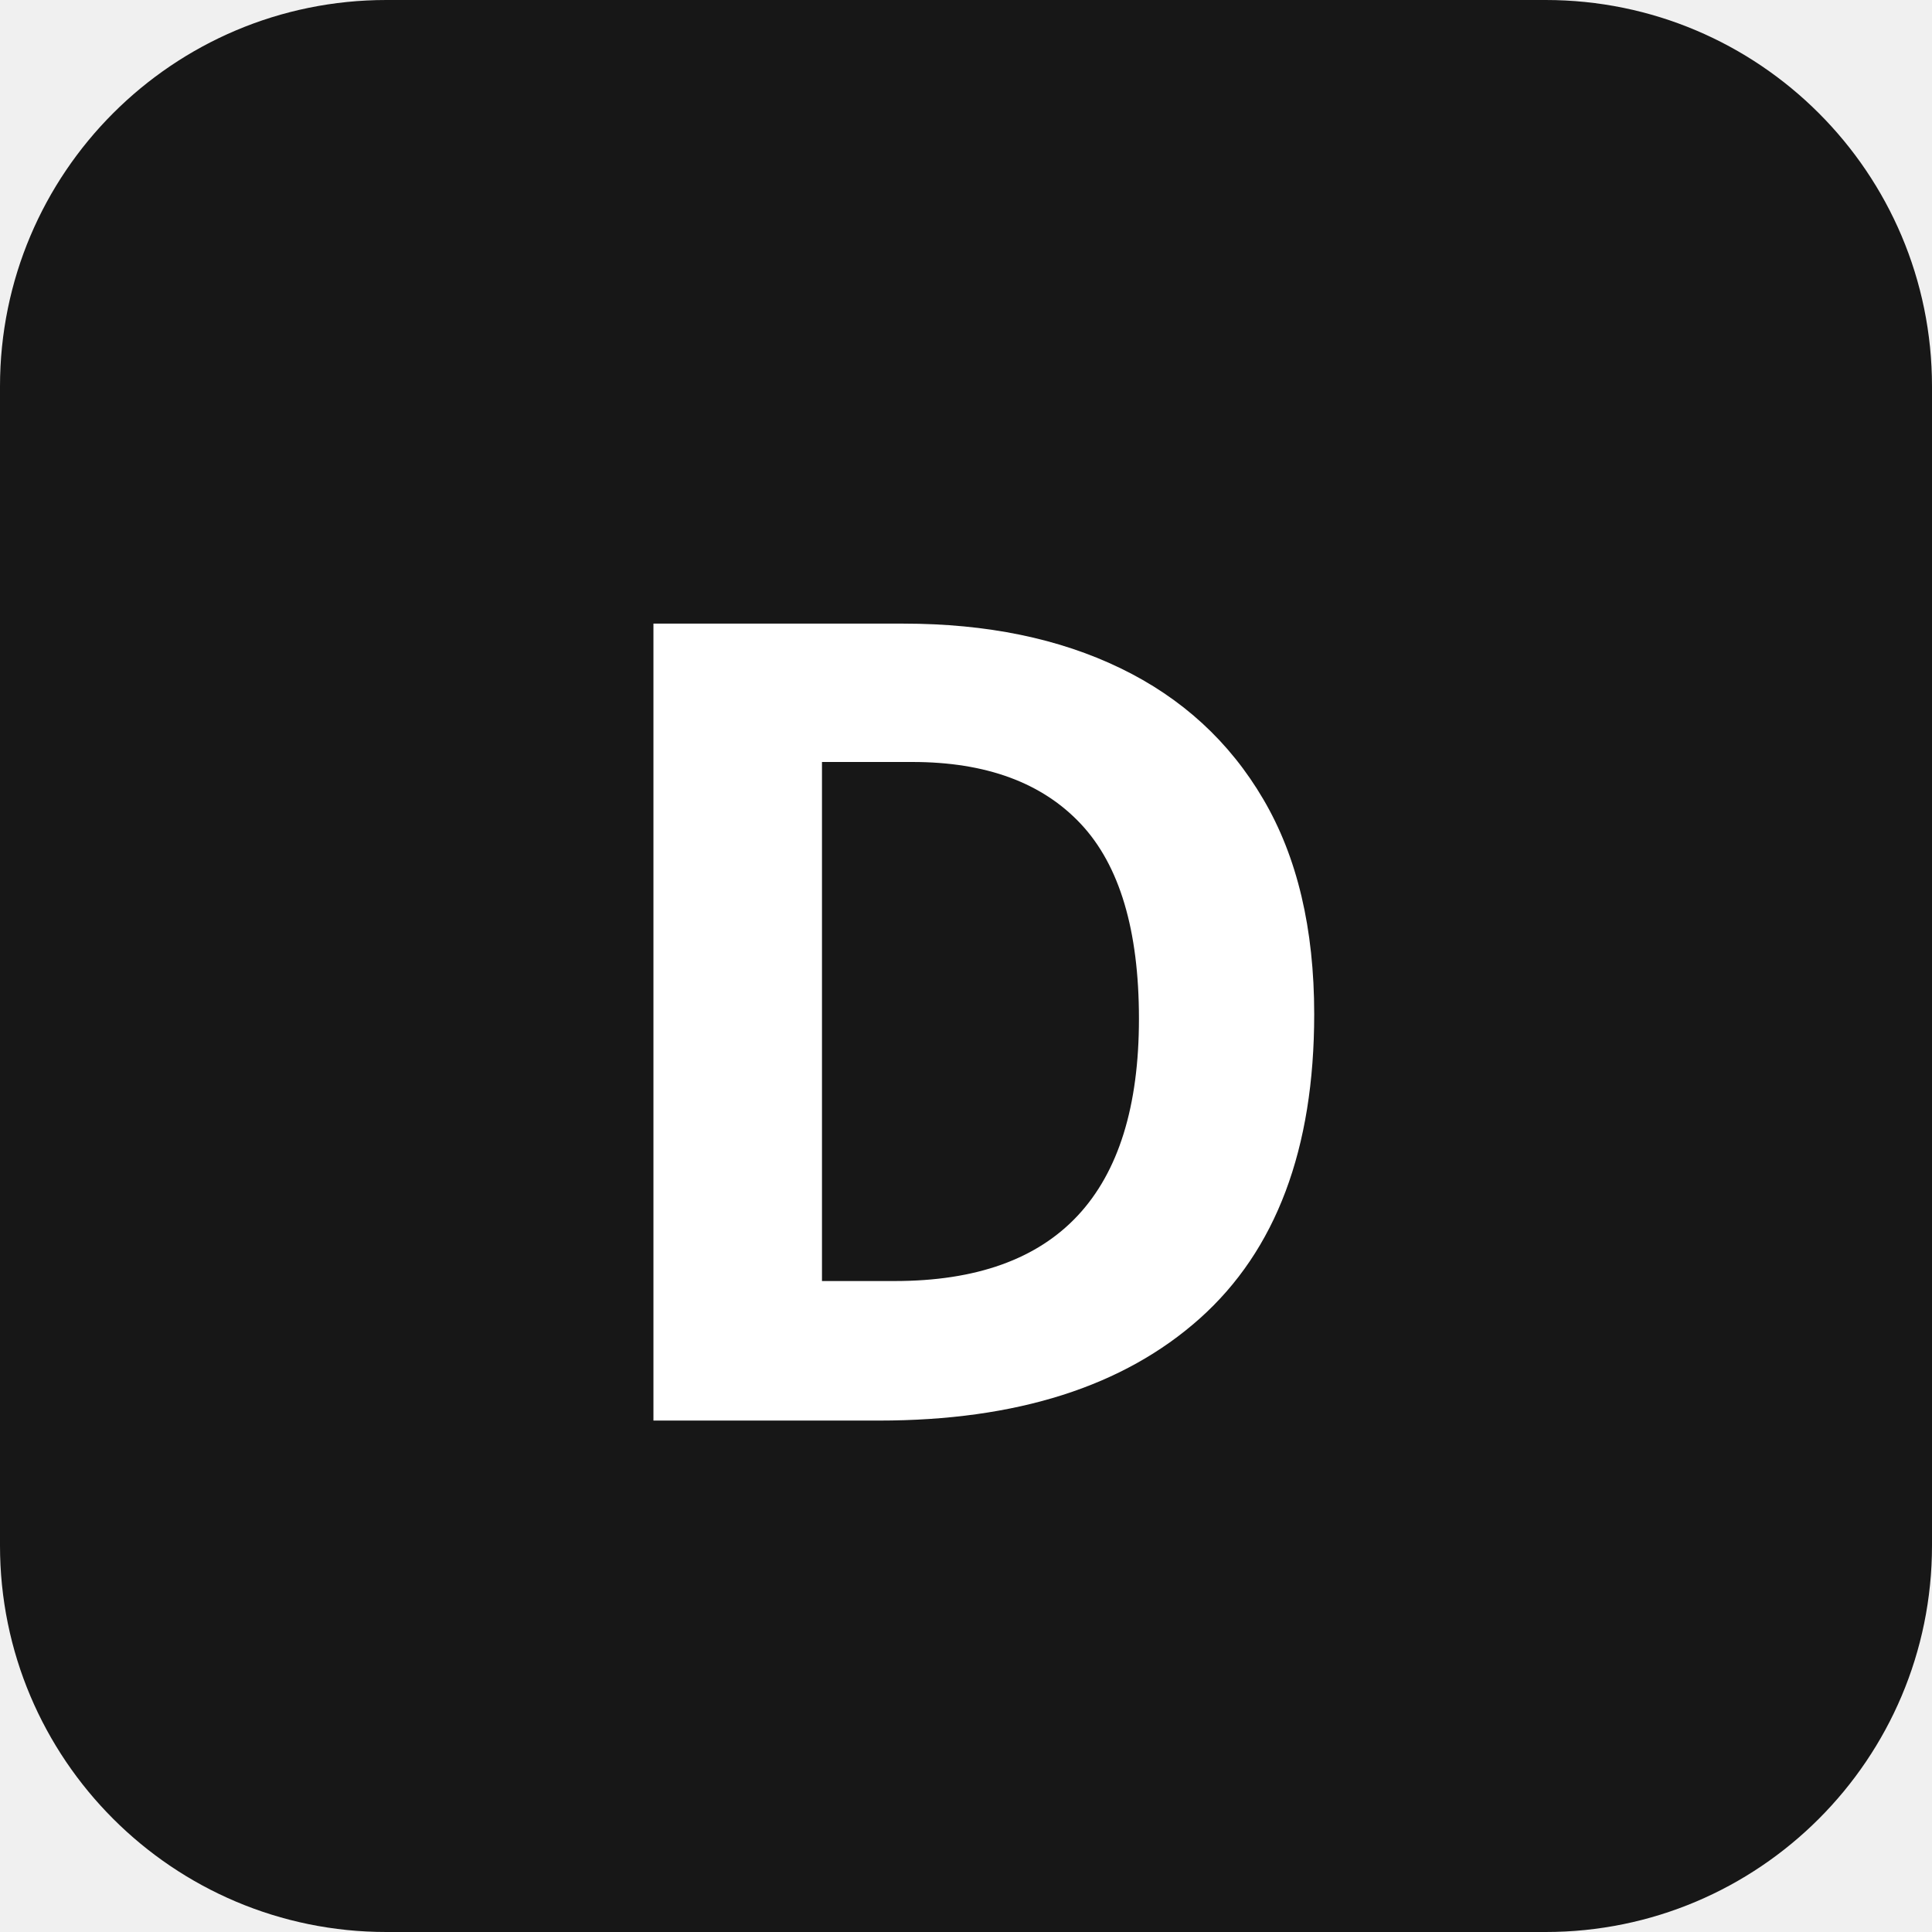
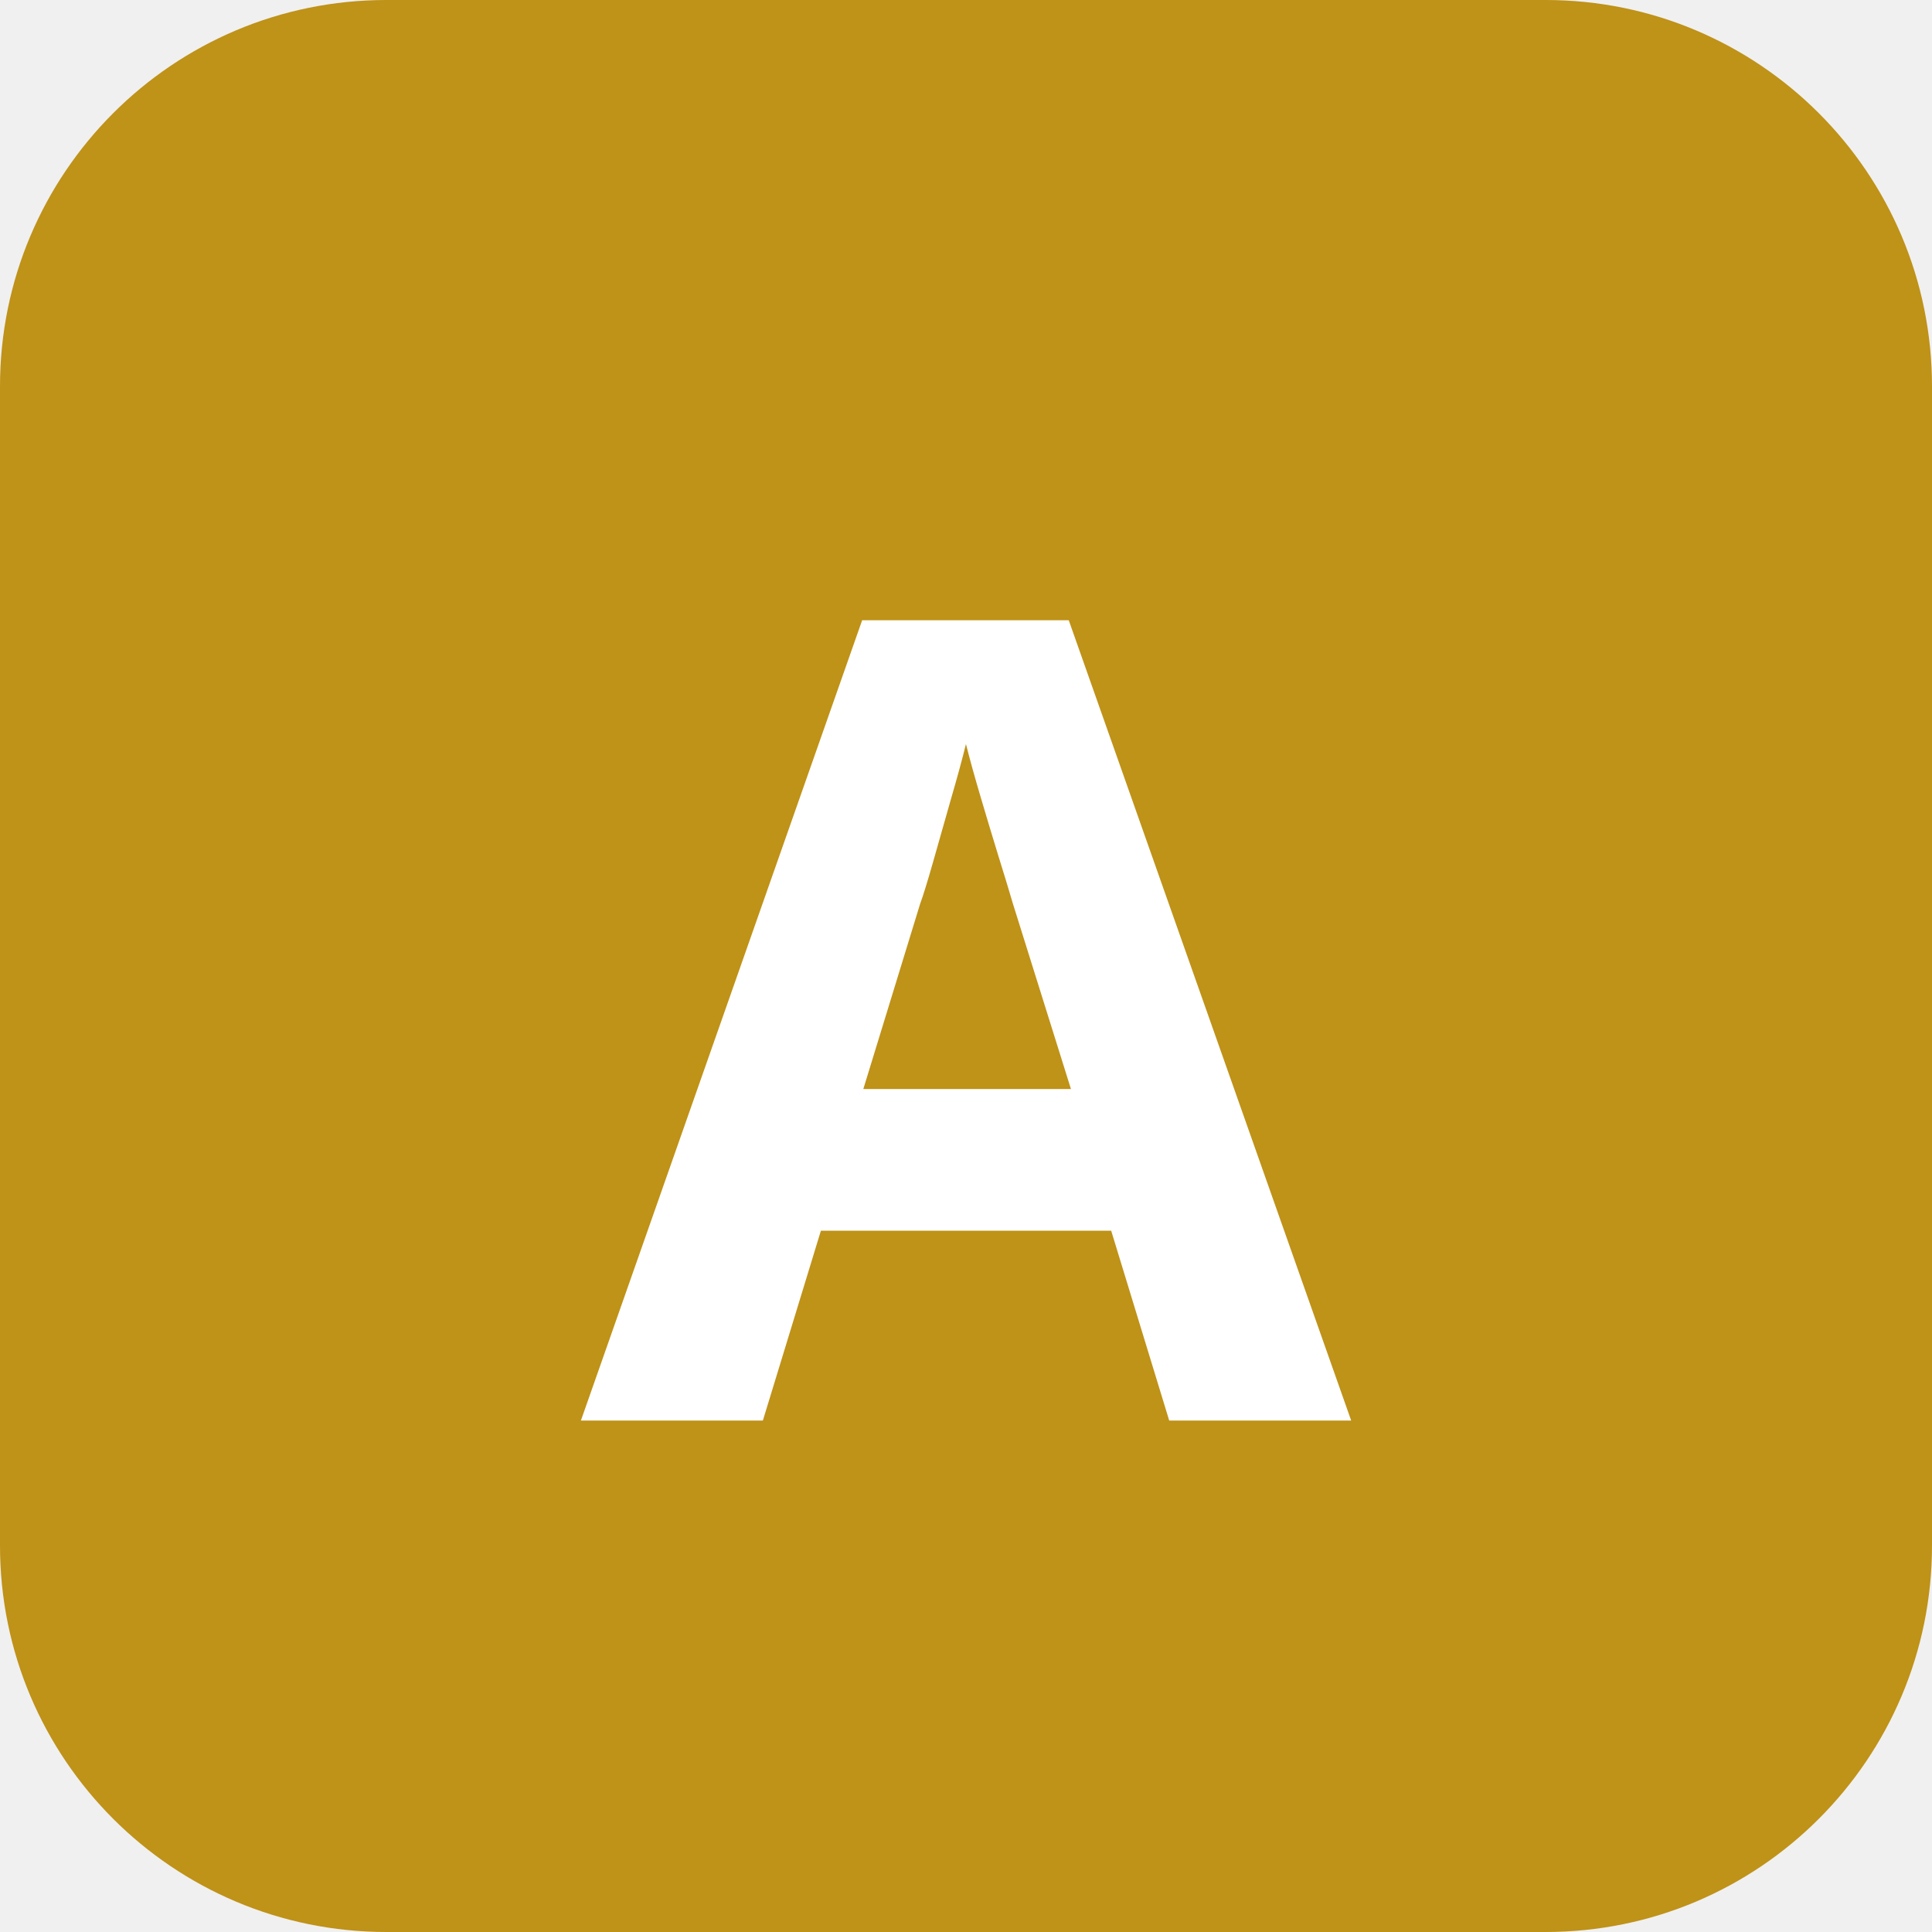
<svg xmlns="http://www.w3.org/2000/svg" width="180" height="180" viewBox="0 0 180 180" fill="none">
-   <rect width="180" height="180" rx="36" fill="#171717" />
-   <text x="90" y="92" fill="#ffffff" font-family="ui-sans-serif, system-ui, sans-serif" font-size="104" font-weight="700" text-anchor="middle" dominant-baseline="central">D</text>
+   <rect width="180" height="180" rx="36" fill="#bf9218" />
+   <text x="90" y="92" fill="#ffffff" font-family="ui-sans-serif, system-ui, sans-serif" font-size="104" font-weight="700" text-anchor="middle" dominant-baseline="central">A</text>
</svg>
